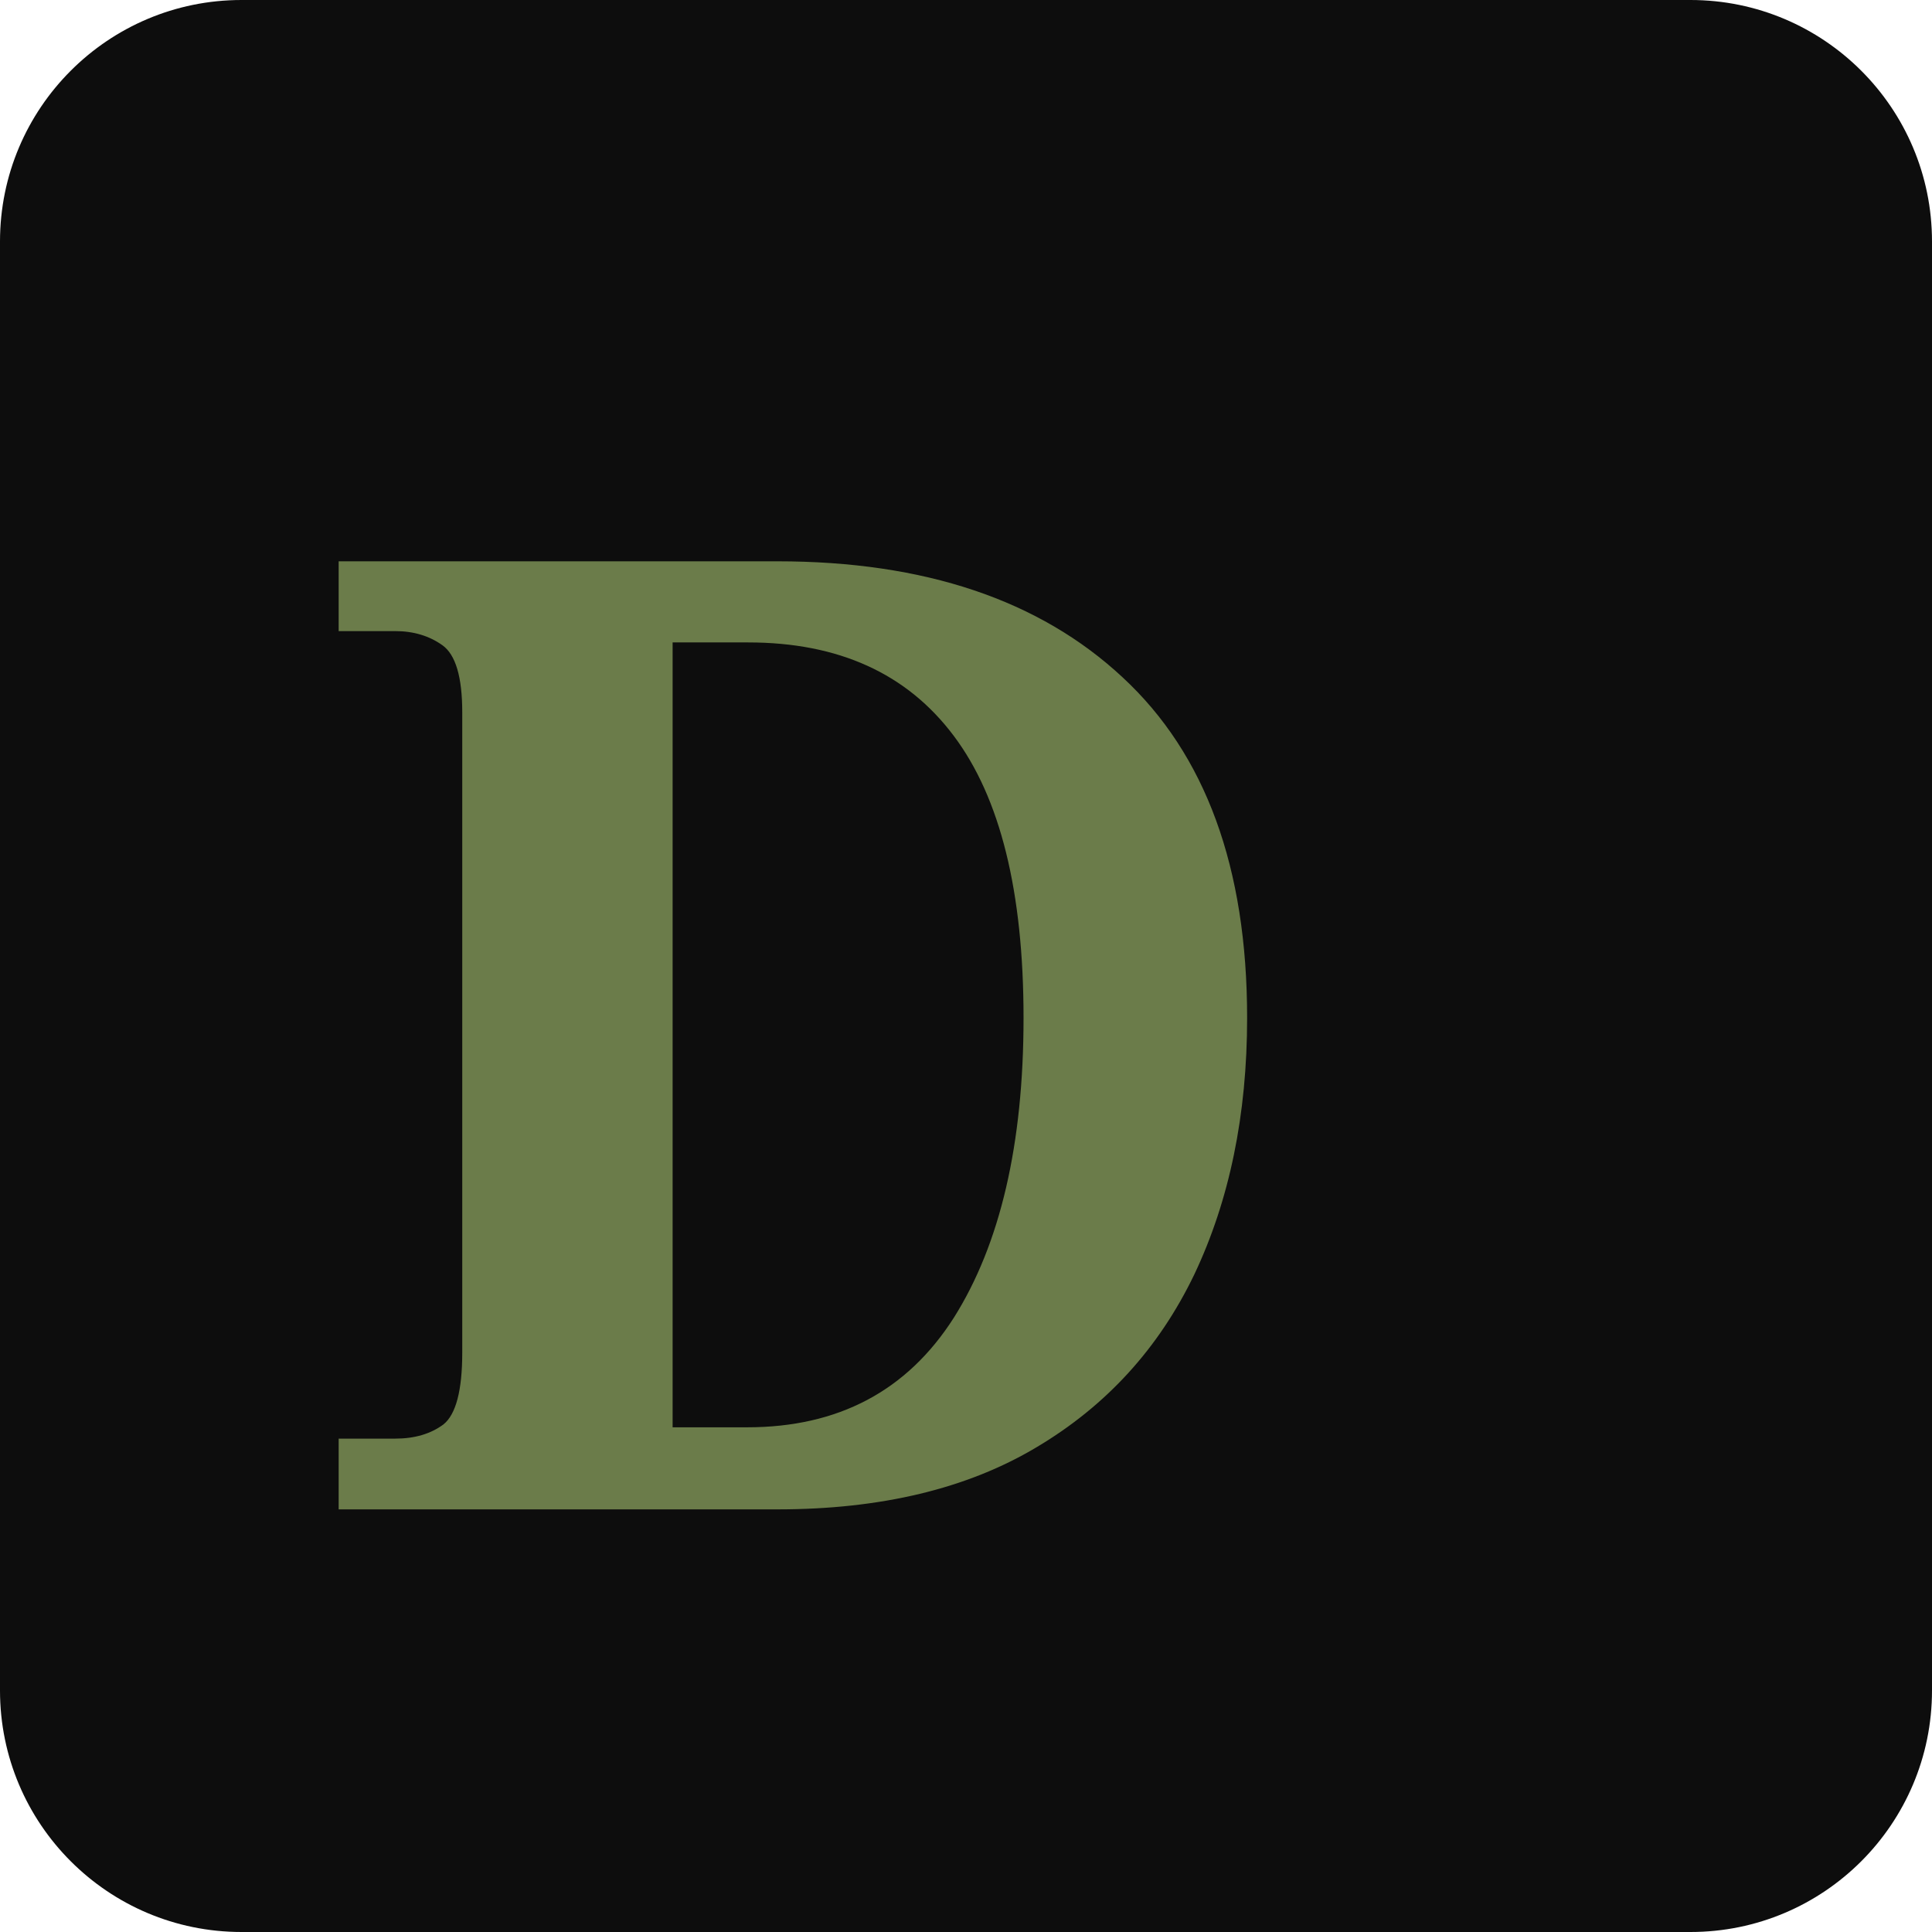
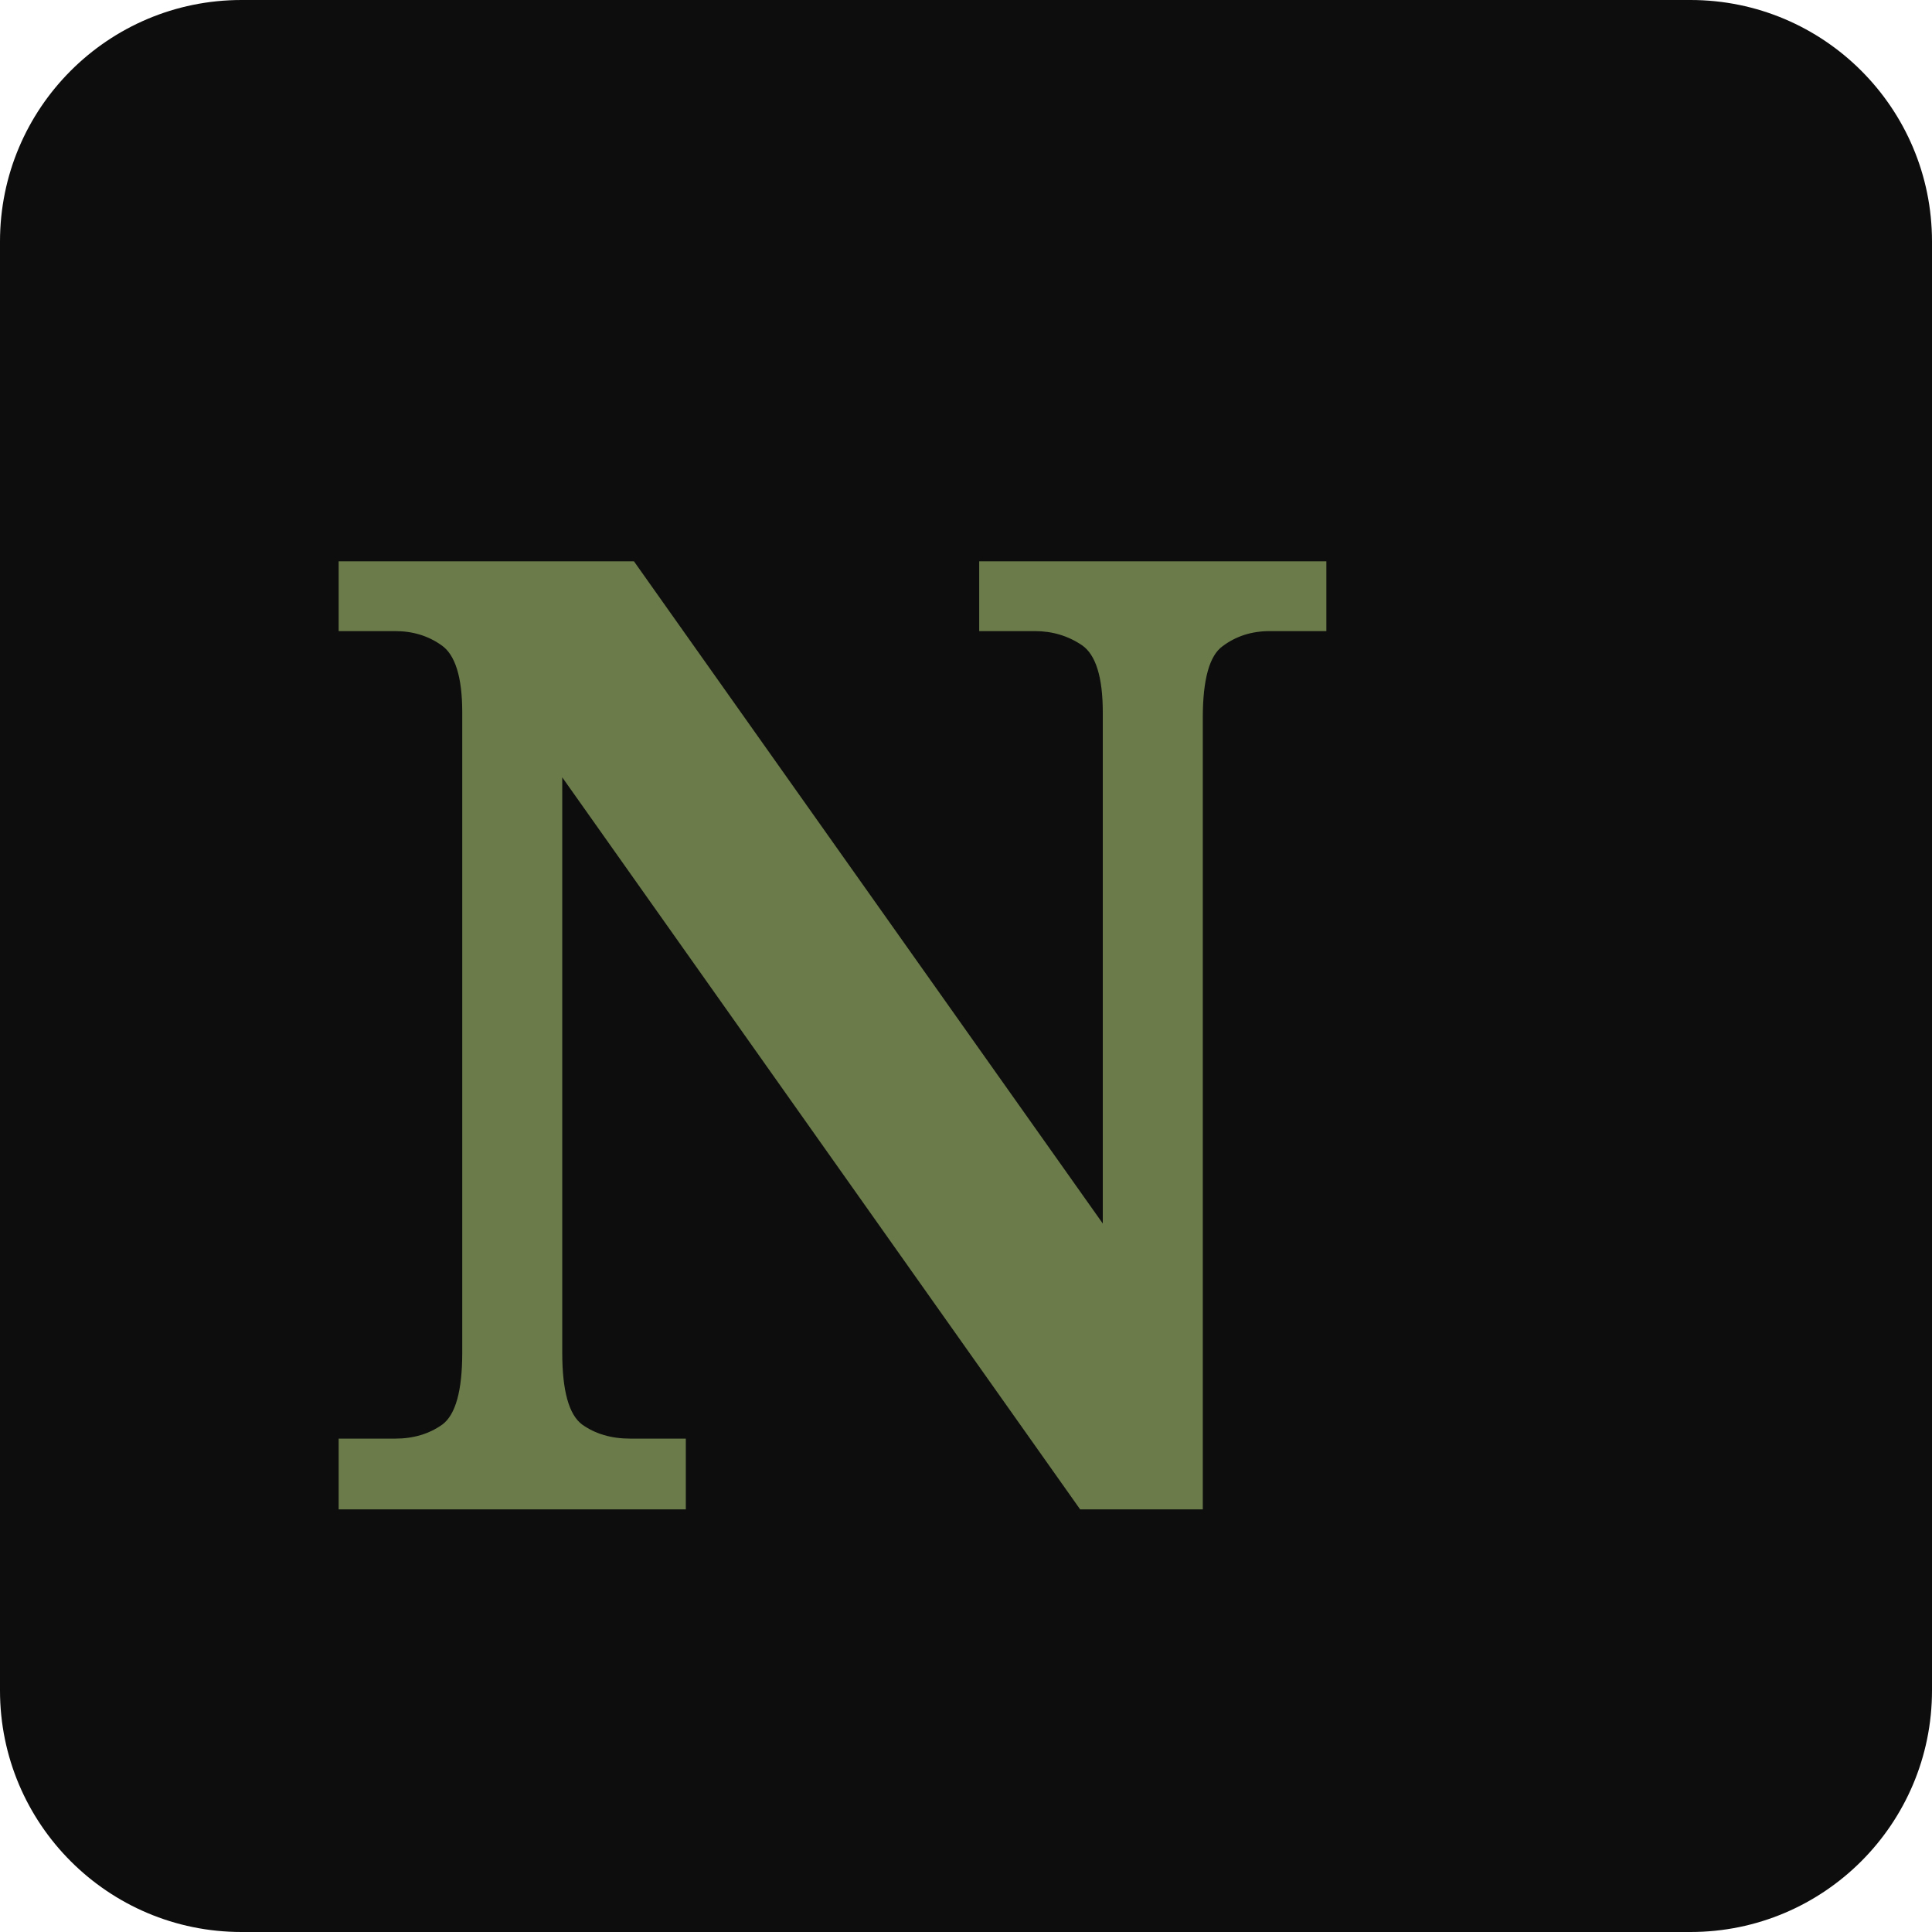
<svg xmlns="http://www.w3.org/2000/svg" viewBox="0 0 32 32">
  <rect width="32" height="32" fill="#0D0D0D" rx="4" />
-   <text x="5" y="25" font-family="serif" font-size="22" font-weight="bold" fill="#6B7C4A">D</text>
+   <text x="5" y="25" font-family="serif" font-size="22" font-weight="bold" fill="#6B7C4A">N</text>
</svg>
